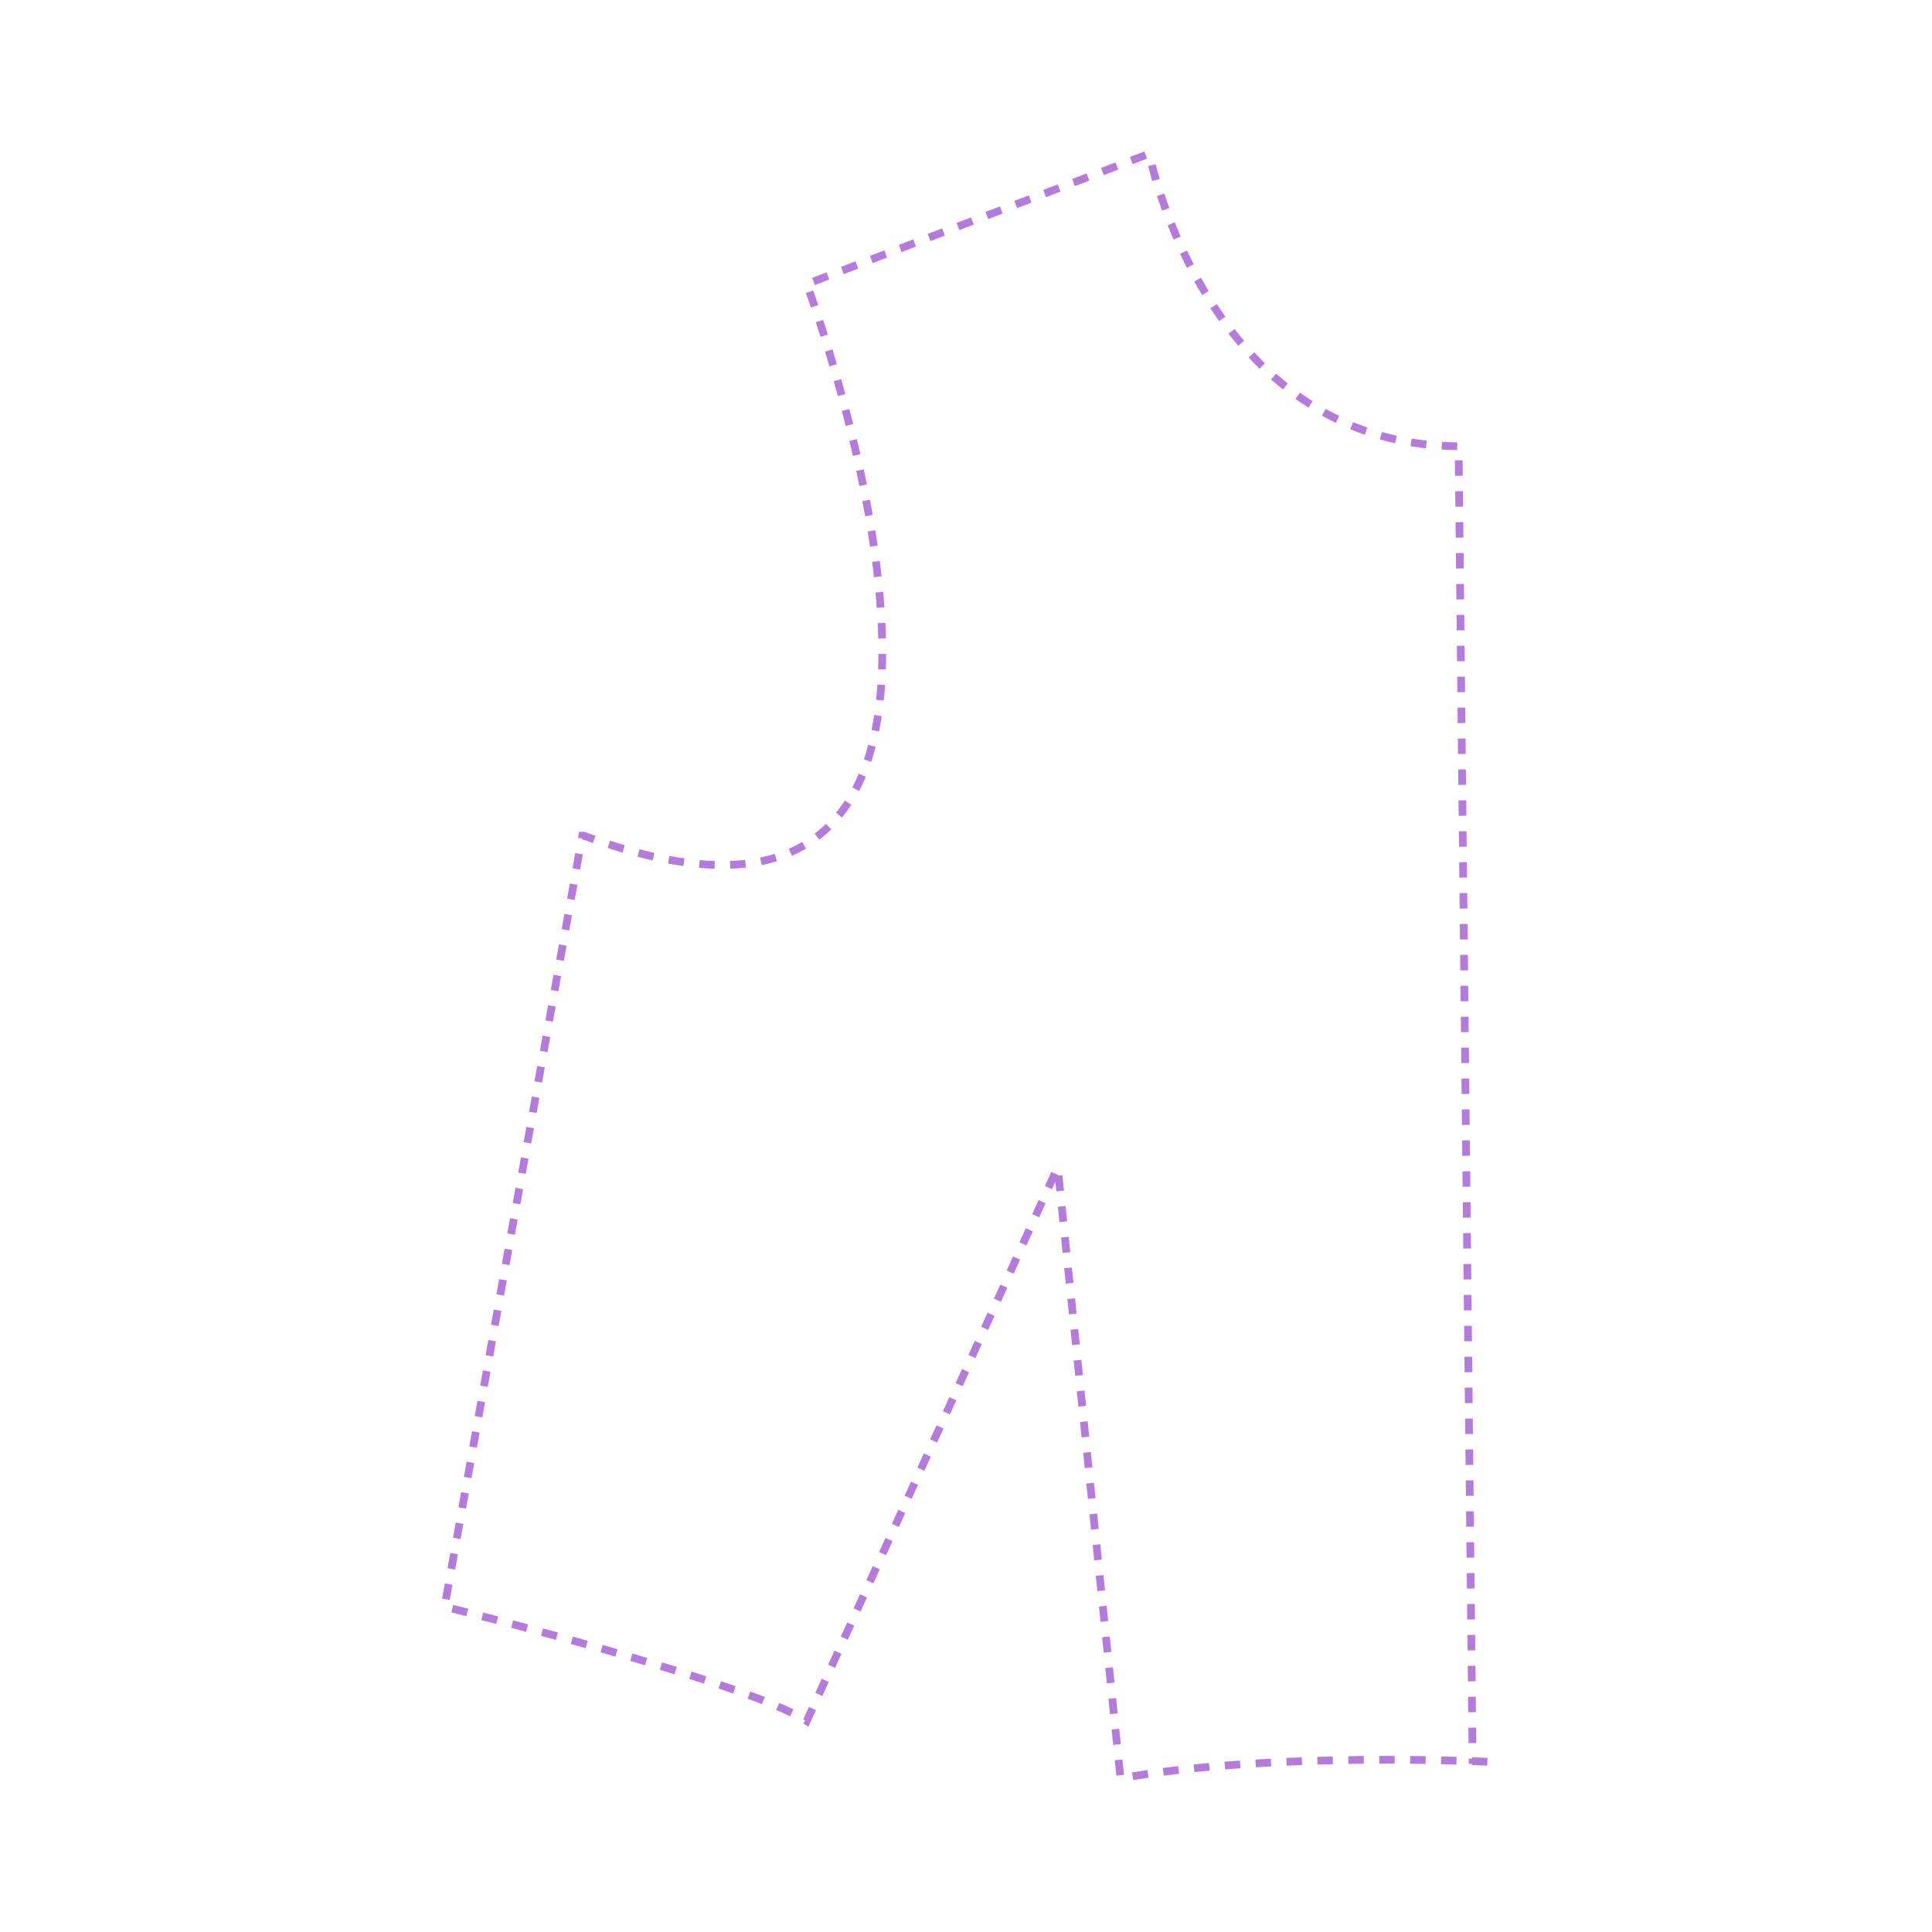
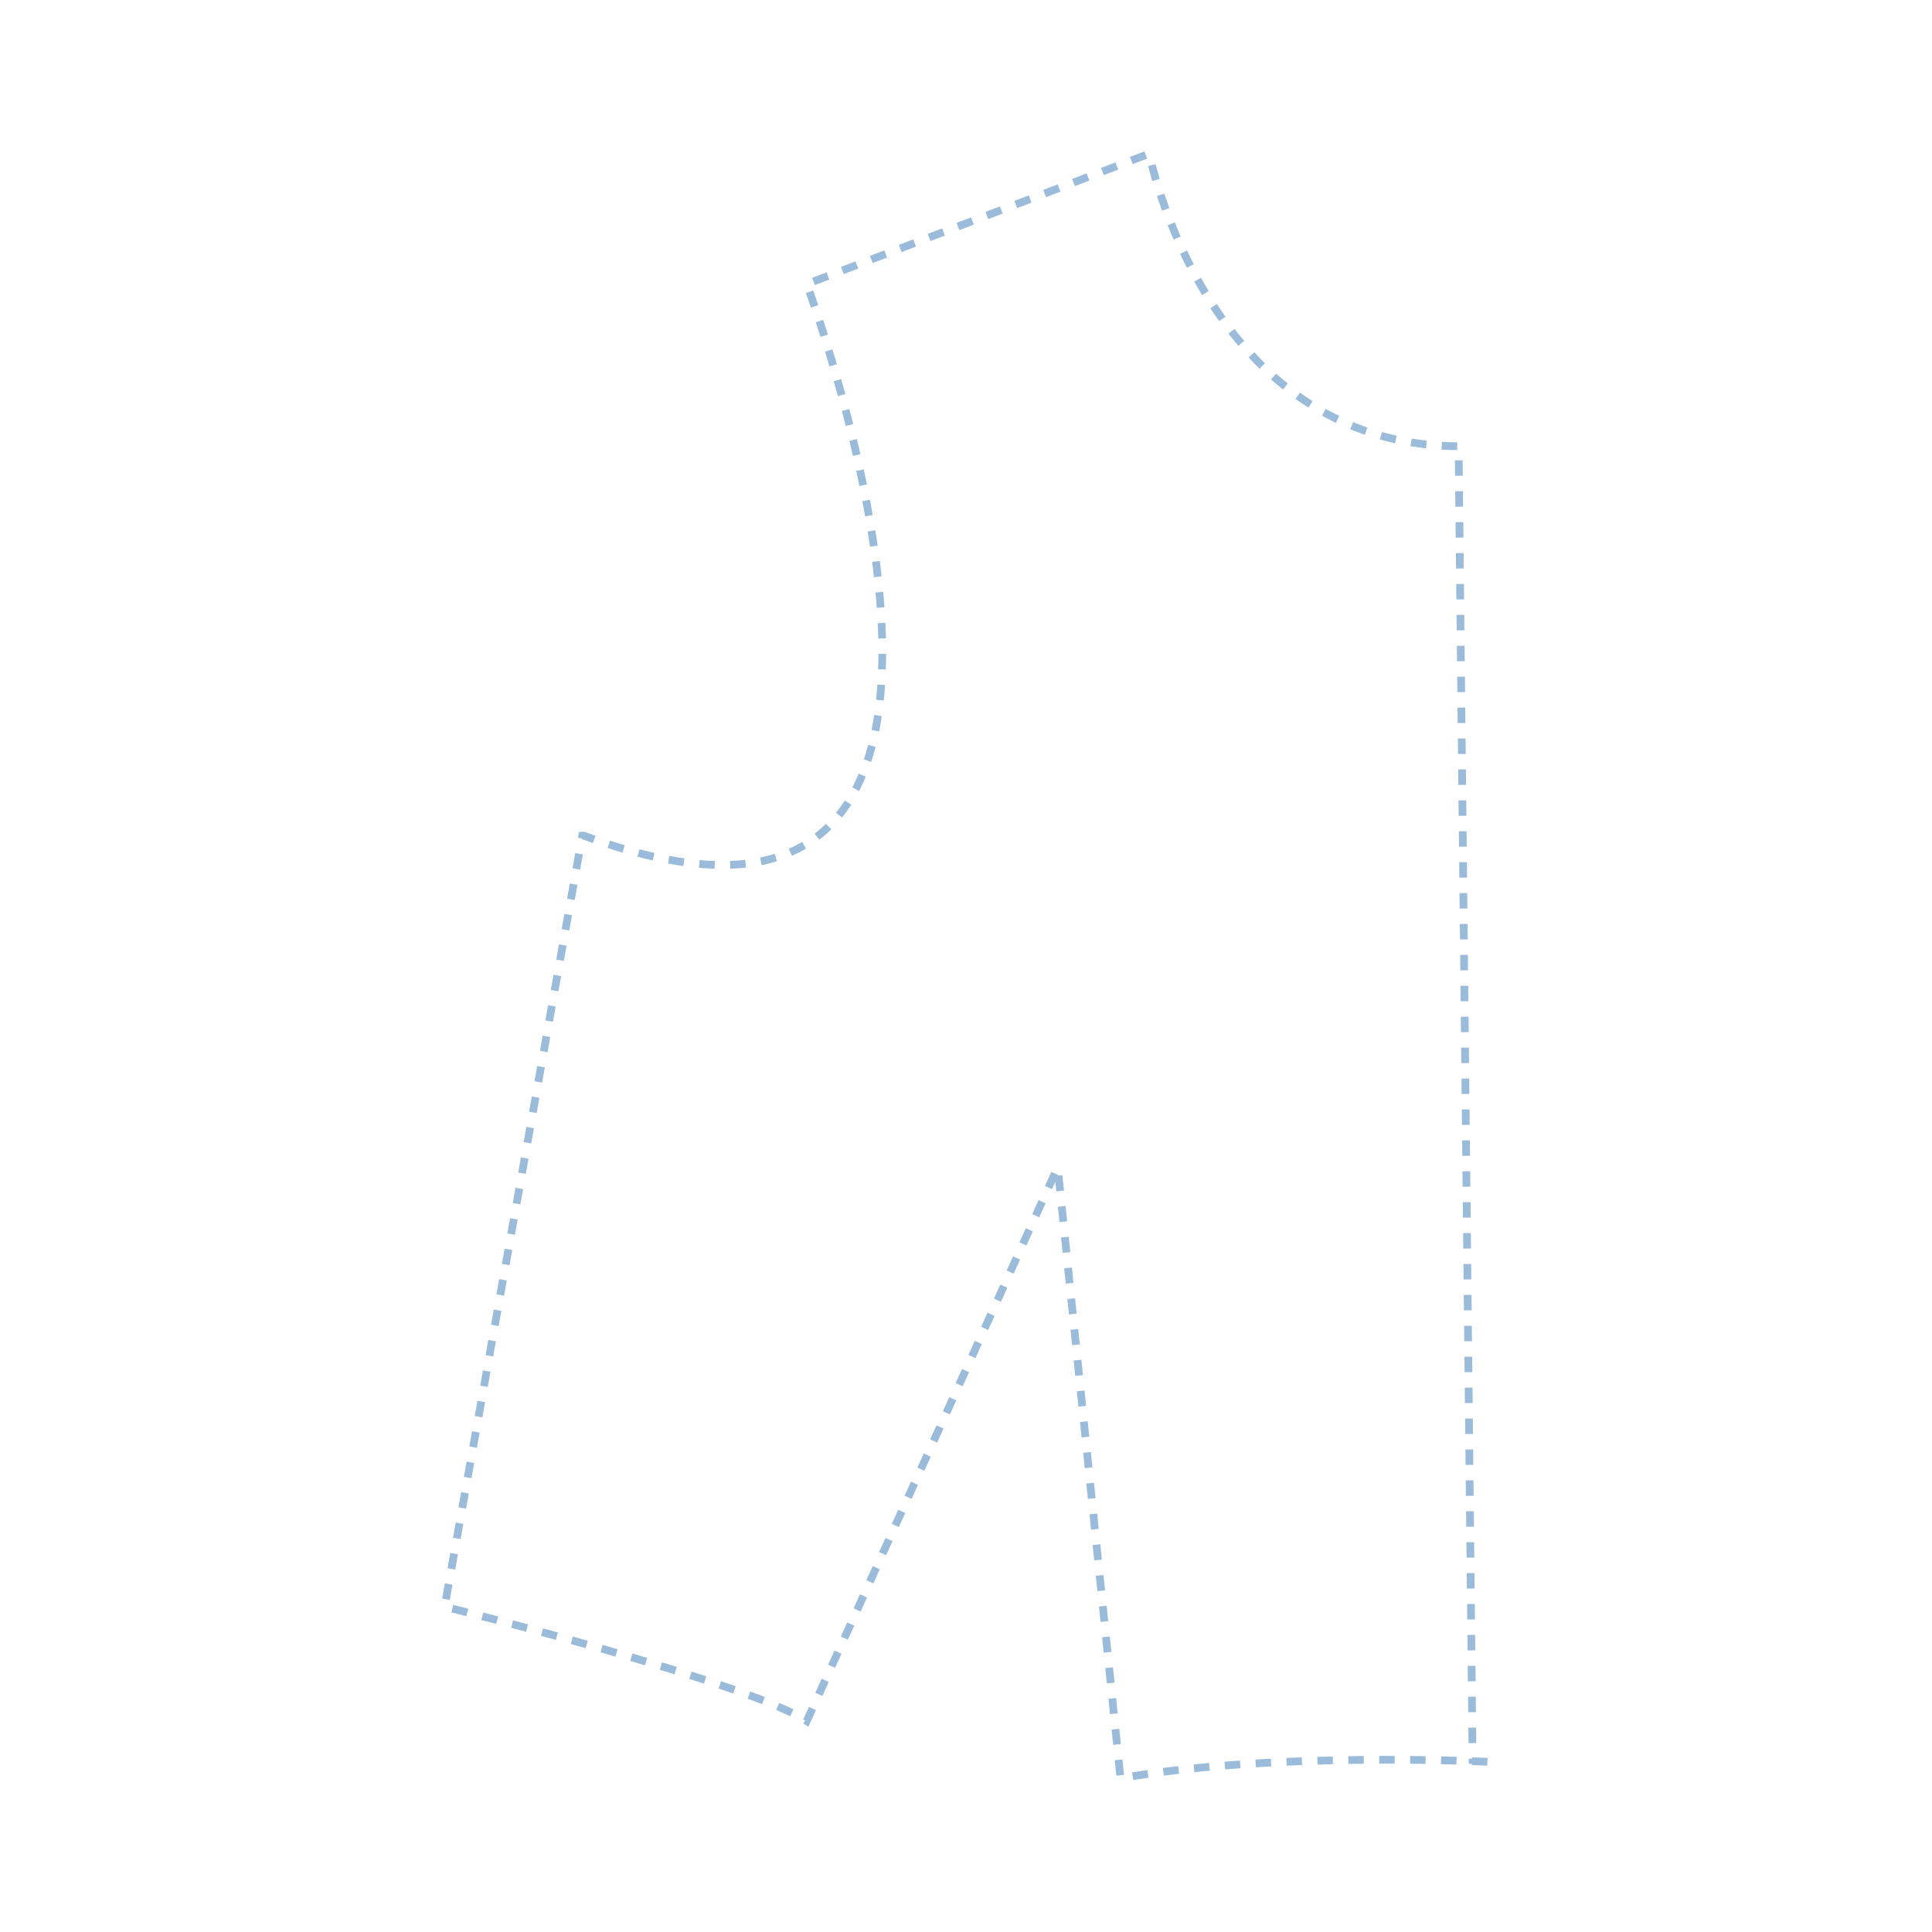
<svg xmlns="http://www.w3.org/2000/svg" width="500" height="500" viewBox="0 0 500 500" fill="none">
-   <path d="M384.932 455.949C384.932 455.949 329.443 453.198 289.978 460.223L273.733 302.064L208.785 445.413C193.155 435.165 115.068 415.812 115.068 415.812L150.69 216.272H151.082C279.825 263.667 208.785 73.508 208.785 73.508L297.419 39.777C297.419 39.777 312.273 115.231 377.484 115.488L381.116 456.468" stroke="#B57BDC" stroke-width="2" stroke-miterlimit="10" stroke-dasharray="4" />
+   <path d="M384.932 455.949C384.932 455.949 329.443 453.198 289.978 460.223L273.733 302.064L208.785 445.413C193.155 435.165 115.068 415.812 115.068 415.812L150.69 216.272H151.082C279.825 263.667 208.785 73.508 208.785 73.508L297.419 39.777C297.419 39.777 312.273 115.231 377.484 115.488L381.116 456.468" stroke="#9ABBD9" stroke-width="2" stroke-miterlimit="10" stroke-dasharray="4" />
</svg>
